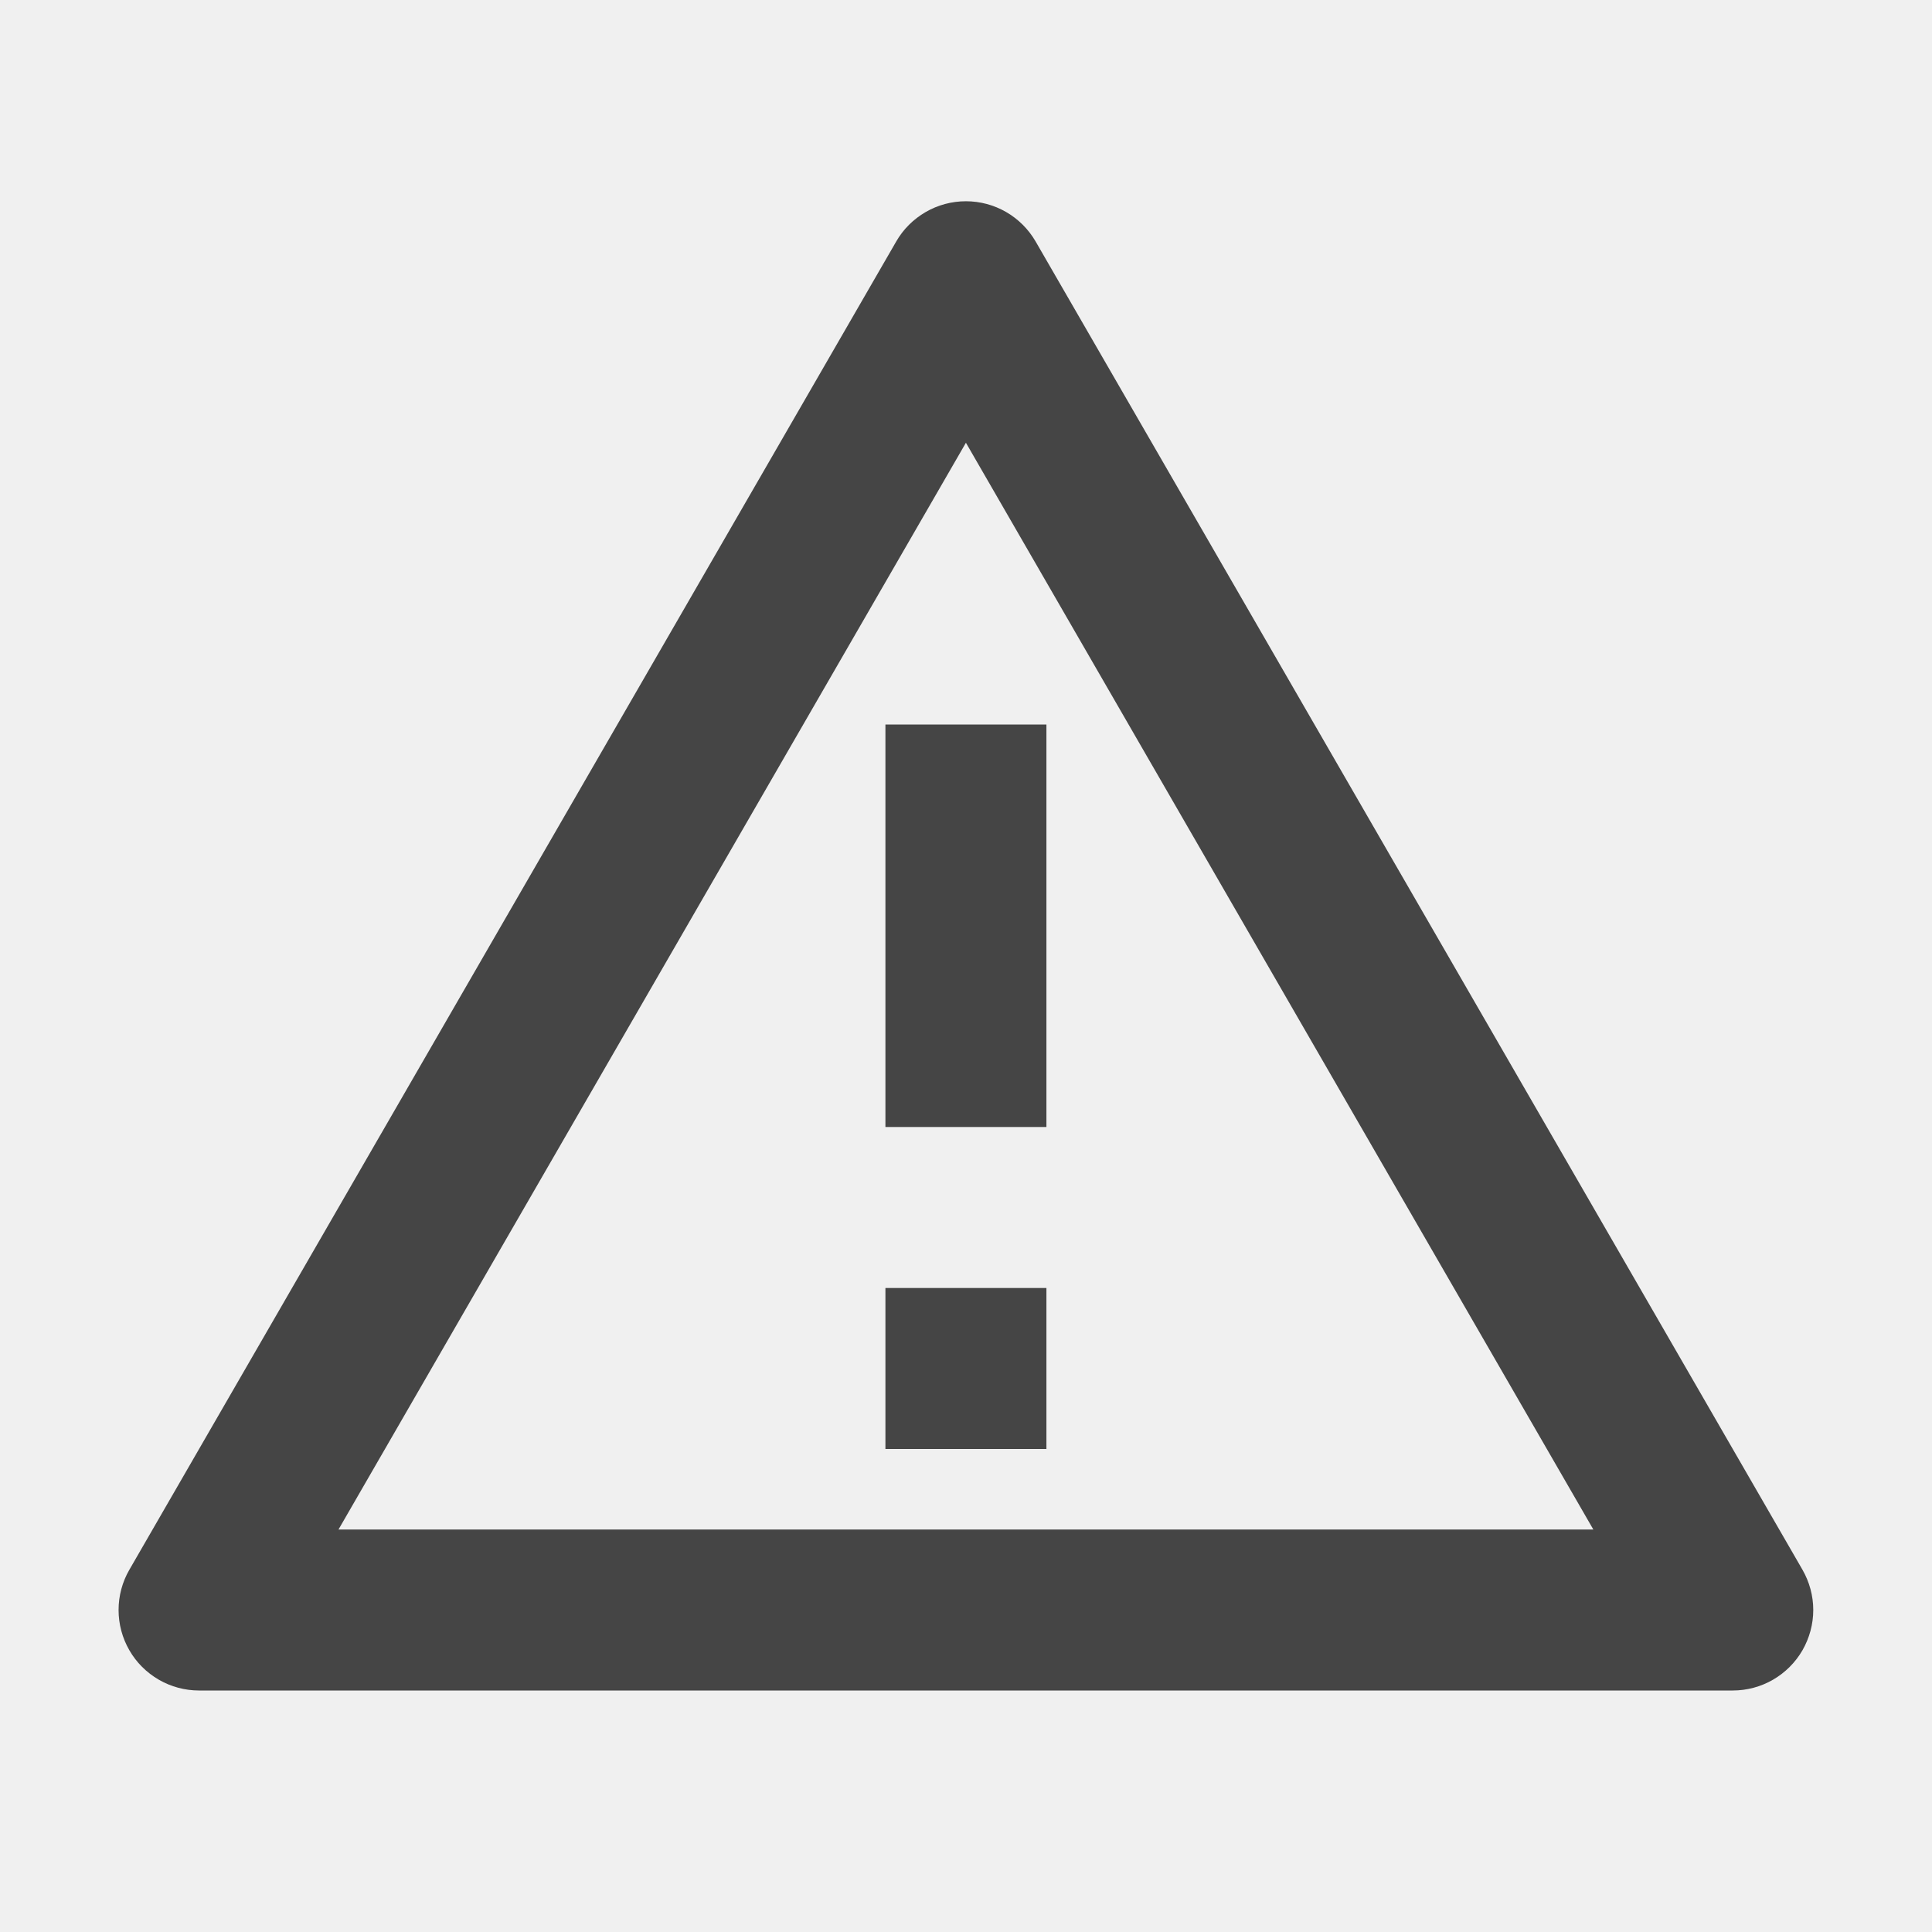
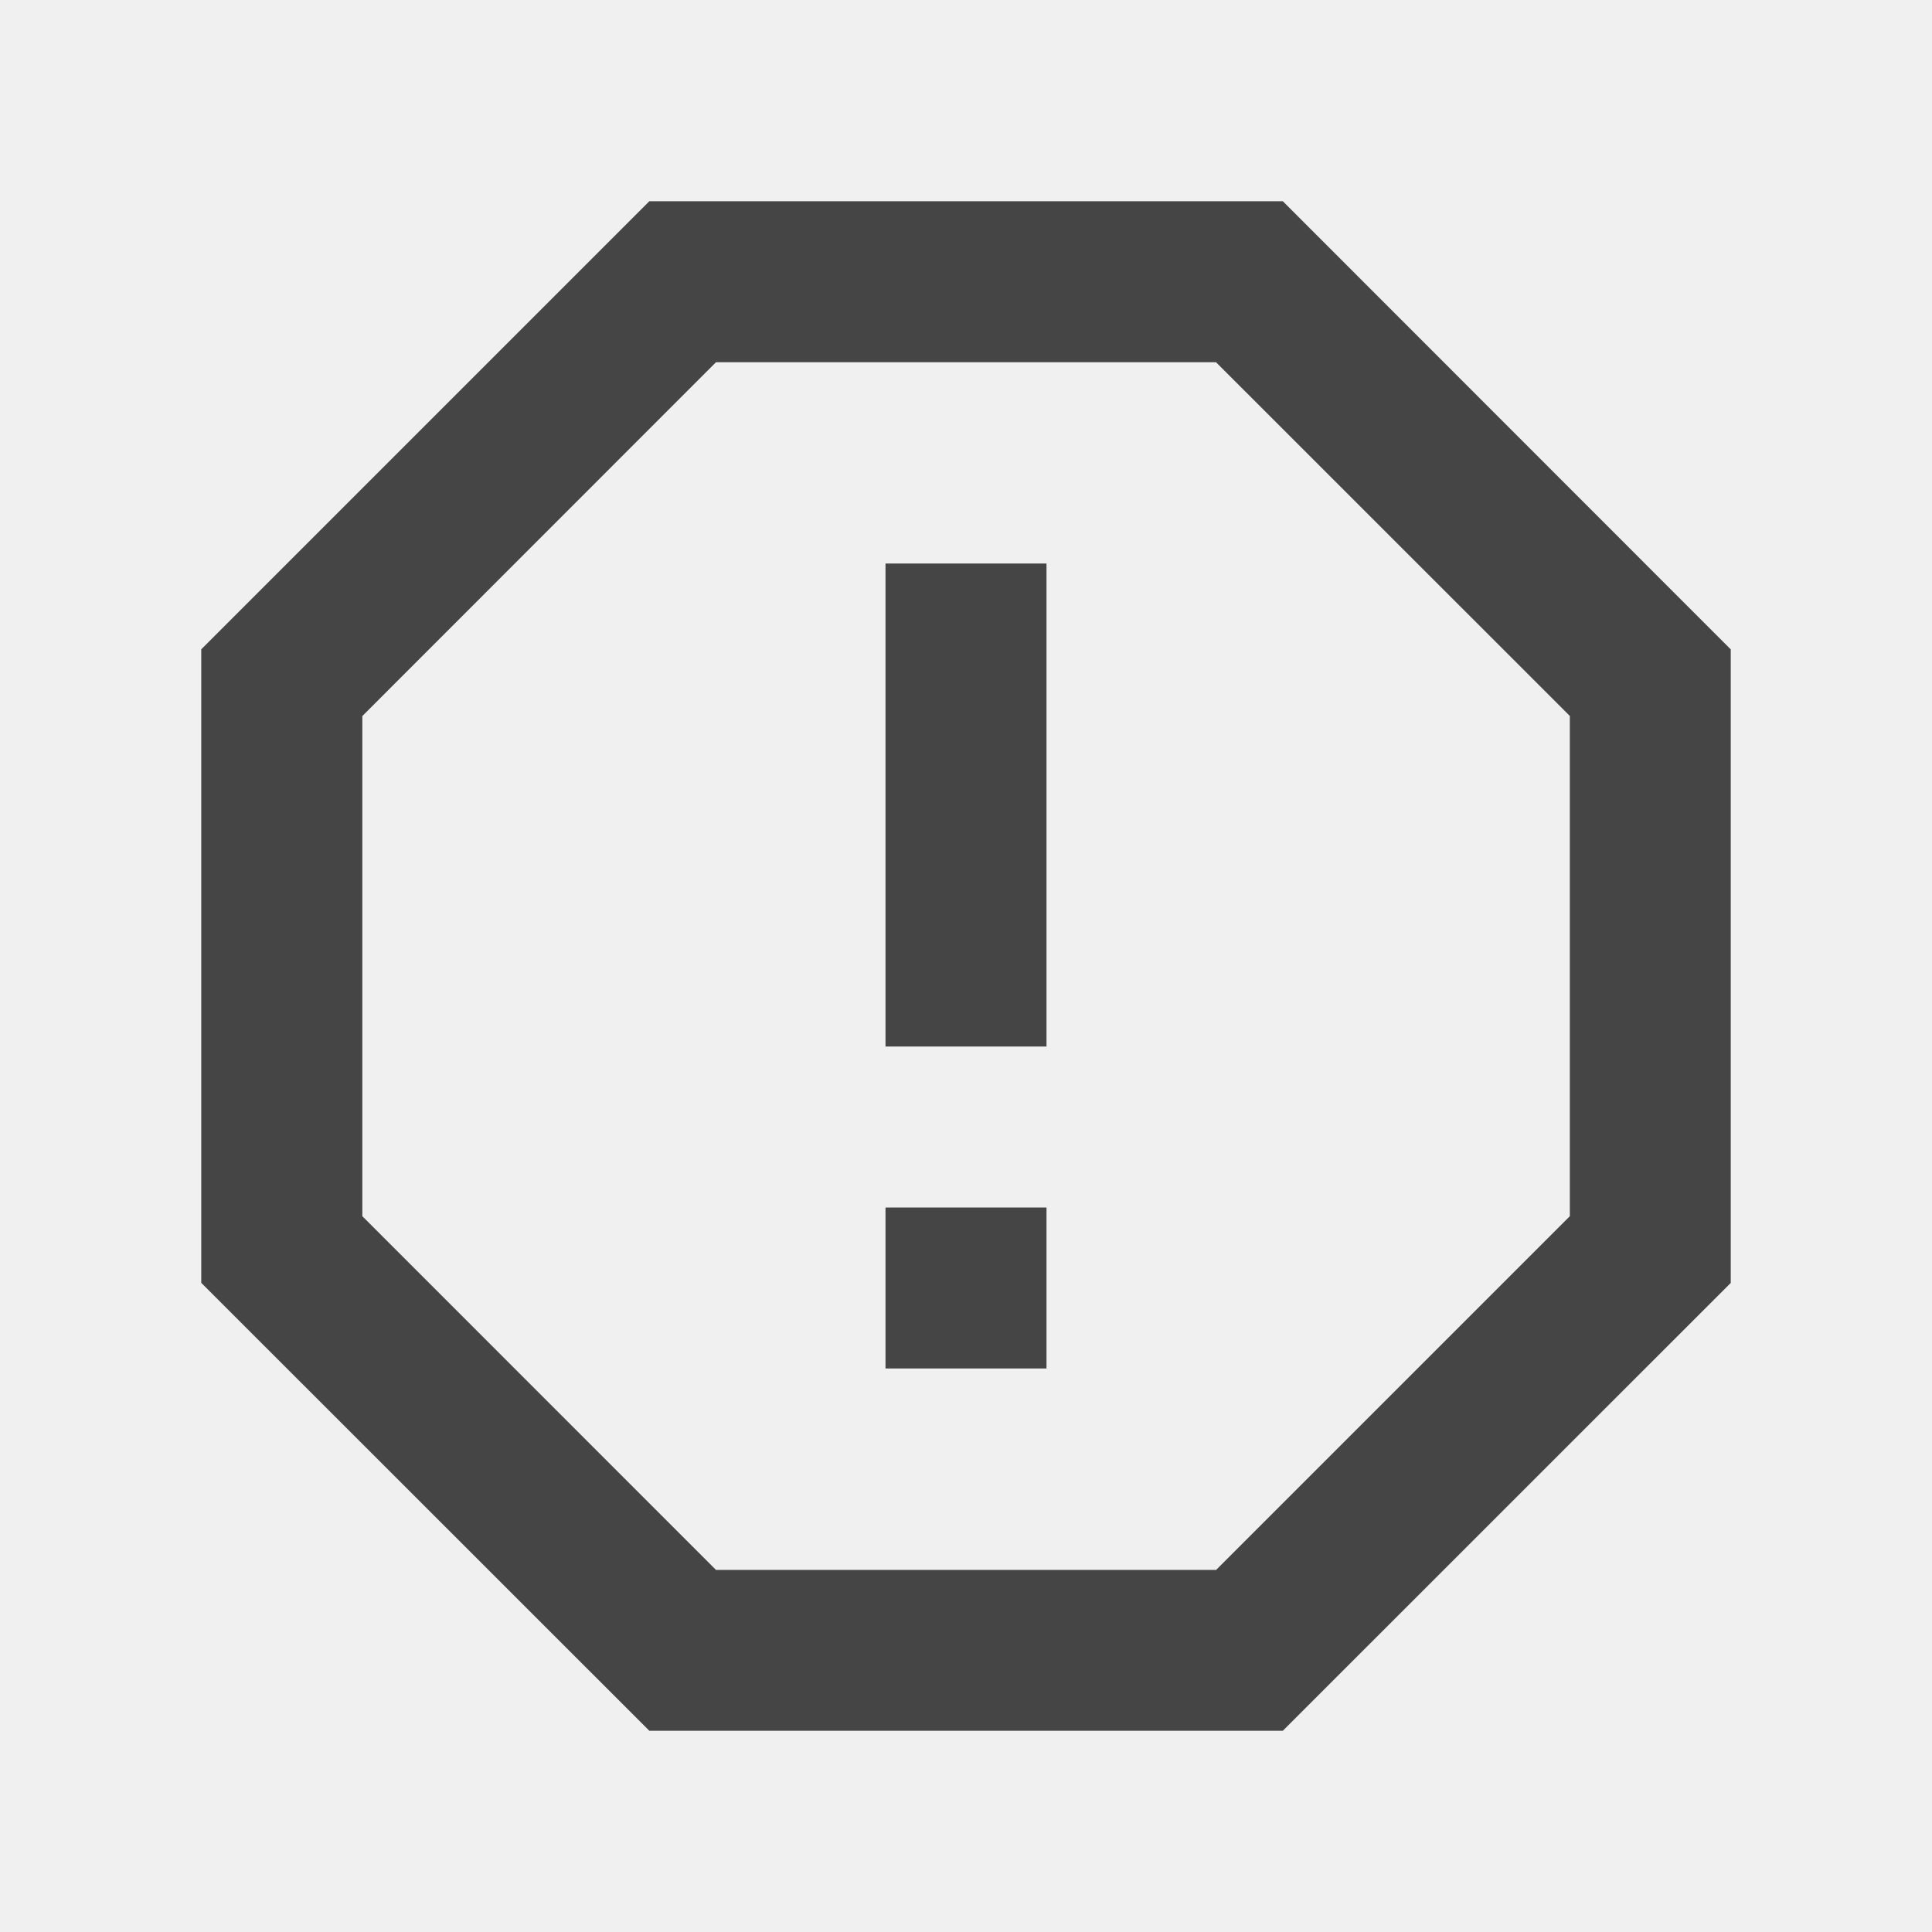
<svg xmlns="http://www.w3.org/2000/svg" width="24" height="24" viewBox="0 0 24 24" fill="none">
-   <g clip-path="url(#clip0_872_5297)">
-     <path d="M12.865 3L22.391 19.5C22.478 19.652 22.525 19.824 22.525 20C22.525 20.175 22.478 20.348 22.391 20.5C22.303 20.652 22.177 20.778 22.025 20.866C21.873 20.954 21.7 21 21.525 21H2.473C2.297 21 2.125 20.954 1.973 20.866C1.821 20.778 1.694 20.652 1.607 20.5C1.519 20.348 1.473 20.175 1.473 20C1.473 19.824 1.519 19.652 1.607 19.5L11.133 3C11.22 2.848 11.347 2.722 11.499 2.634C11.651 2.546 11.823 2.5 11.999 2.5C12.174 2.5 12.347 2.546 12.499 2.634C12.651 2.722 12.777 2.848 12.865 3ZM4.205 19H19.793L11.999 5.5L4.205 19ZM10.999 16H12.999V18H10.999V16ZM10.999 9H12.999V14H10.999V9Z" fill="#454545" />
+   <g clip-path="url(#clip0_872_5323)">
+     <path d="M15.936 2.5L21.5 8.067V15.937L15.936 21.5H8.066L2.5 15.936V8.066L8.066 2.5H15.936ZM15.107 4.5H8.894L4.501 8.895V15.108L8.894 19.502H15.107L19.501 15.108V8.894L15.107 4.501V4.5ZM11 15H13V17H11V15ZM11 7H13V13H11V7Z" fill="#454545" />
  </g>
  <defs>
-     <clipPath id="clip0_872_5297">
+     <clipPath id="clip0_872_5323">
      <rect width="24" height="24" fill="white" />
    </clipPath>
  </defs>
</svg>
